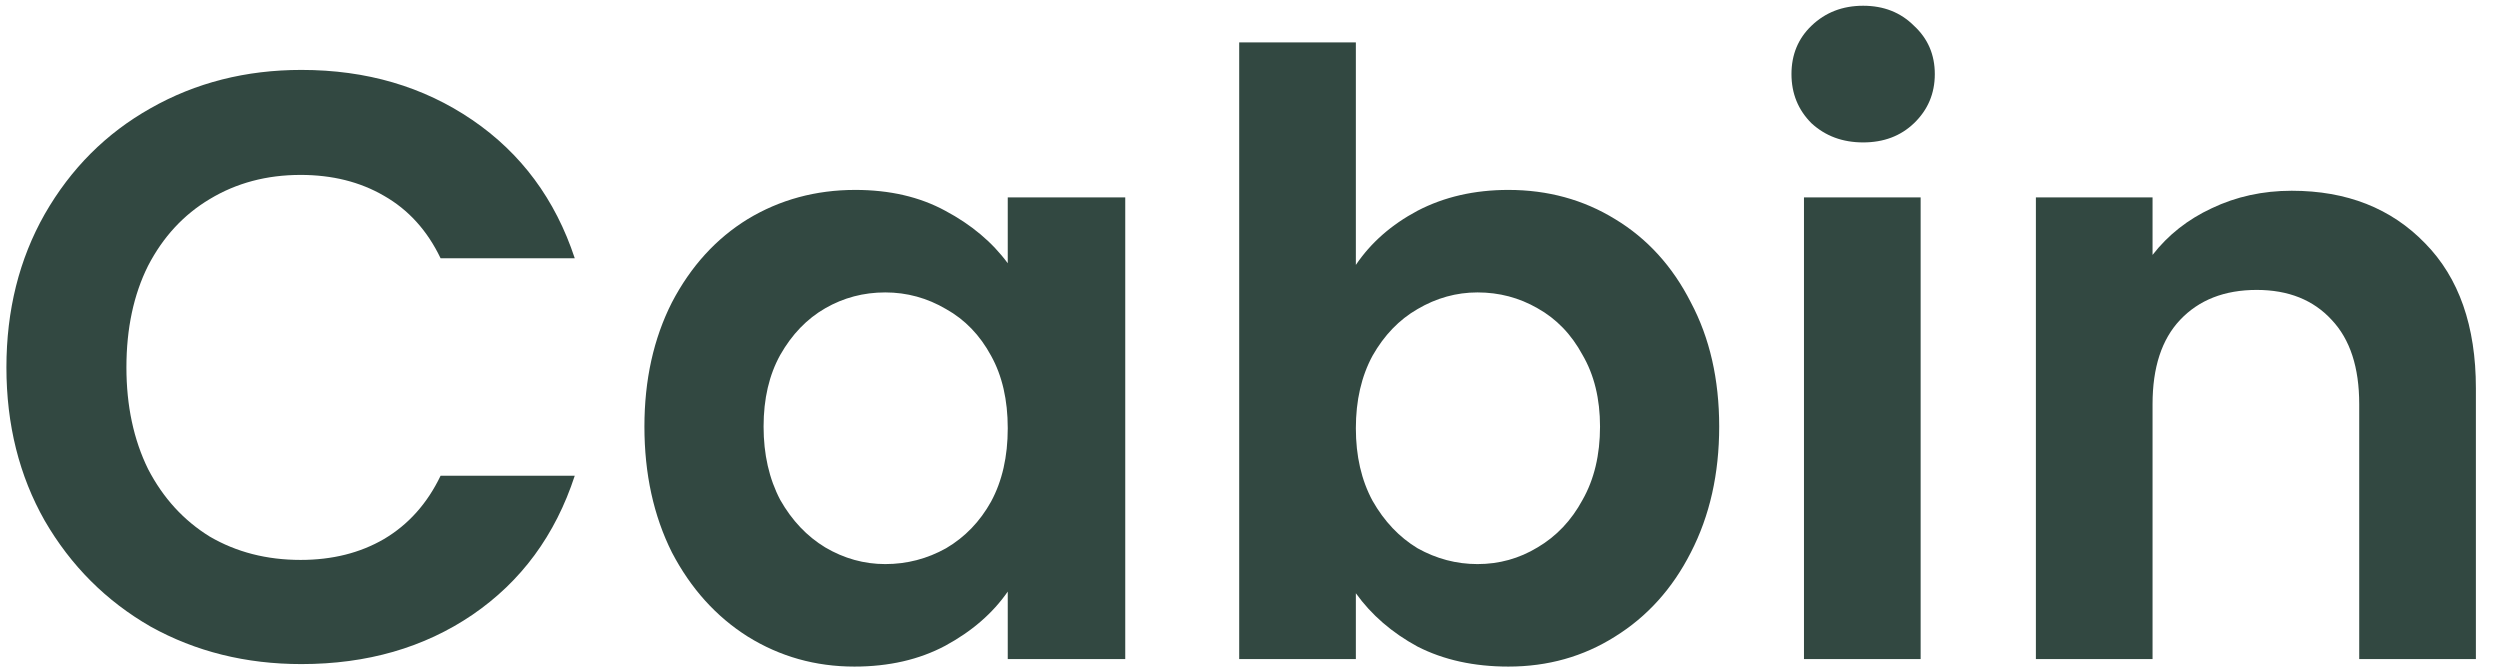
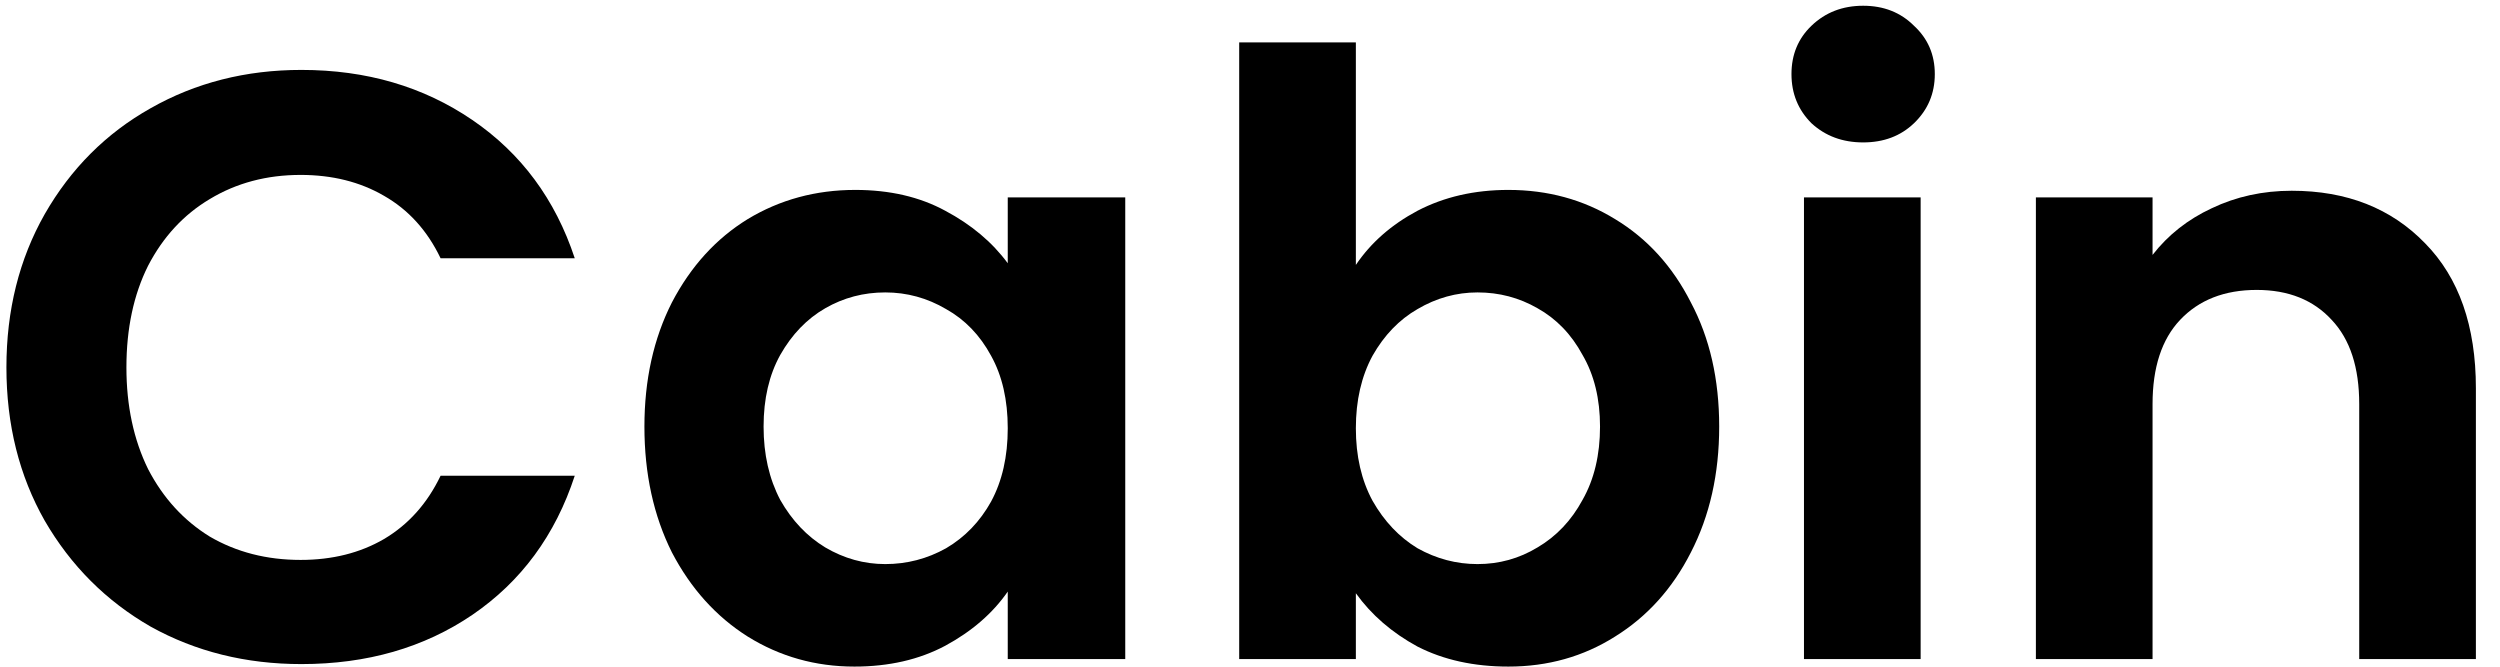
- <svg xmlns="http://www.w3.org/2000/svg" width="90" height="24" viewBox="0 0 90 24" fill="none">
-   <path d="M0.231 13.227C0.231 11.167 0.691 9.327 1.611 7.707C2.551 6.067 3.821 4.797 5.421 3.897C7.041 2.977 8.851 2.517 10.851 2.517C13.191 2.517 15.241 3.117 17.001 4.317C18.761 5.517 19.991 7.177 20.691 9.297H15.861C15.381 8.297 14.701 7.547 13.821 7.047C12.961 6.547 11.961 6.297 10.821 6.297C9.601 6.297 8.511 6.587 7.551 7.167C6.611 7.727 5.871 8.527 5.331 9.567C4.811 10.607 4.551 11.827 4.551 13.227C4.551 14.607 4.811 15.827 5.331 16.887C5.871 17.927 6.611 18.737 7.551 19.317C8.511 19.877 9.601 20.157 10.821 20.157C11.961 20.157 12.961 19.907 13.821 19.407C14.701 18.887 15.381 18.127 15.861 17.127H20.691C19.991 19.267 18.761 20.937 17.001 22.137C15.261 23.317 13.211 23.907 10.851 23.907C8.851 23.907 7.041 23.457 5.421 22.557C3.821 21.637 2.551 20.367 1.611 18.747C0.691 17.127 0.231 15.287 0.231 13.227Z" fill="#324841" />
-   <path d="M23.199 15.357C23.199 13.677 23.529 12.187 24.189 10.887C24.869 9.587 25.779 8.587 26.919 7.887C28.079 7.187 29.369 6.837 30.789 6.837C32.029 6.837 33.109 7.087 34.029 7.587C34.969 8.087 35.719 8.717 36.279 9.477V7.107H40.509V23.727H36.279V21.297C35.739 22.077 34.989 22.727 34.029 23.247C33.089 23.747 31.999 23.997 30.759 23.997C29.359 23.997 28.079 23.637 26.919 22.917C25.779 22.197 24.869 21.187 24.189 19.887C23.529 18.567 23.199 17.057 23.199 15.357ZM36.279 15.417C36.279 14.397 36.079 13.527 35.679 12.807C35.279 12.067 34.739 11.507 34.059 11.127C33.379 10.727 32.649 10.527 31.869 10.527C31.089 10.527 30.369 10.717 29.709 11.097C29.049 11.477 28.509 12.037 28.089 12.777C27.689 13.497 27.489 14.357 27.489 15.357C27.489 16.357 27.689 17.237 28.089 17.997C28.509 18.737 29.049 19.307 29.709 19.707C30.389 20.107 31.109 20.307 31.869 20.307C32.649 20.307 33.379 20.117 34.059 19.737C34.739 19.337 35.279 18.777 35.679 18.057C36.079 17.317 36.279 16.437 36.279 15.417Z" fill="#324841" />
-   <path d="M48.811 9.537C49.351 8.737 50.091 8.087 51.031 7.587C51.991 7.087 53.081 6.837 54.301 6.837C55.721 6.837 57.001 7.187 58.141 7.887C59.301 8.587 60.211 9.587 60.871 10.887C61.551 12.167 61.891 13.657 61.891 15.357C61.891 17.057 61.551 18.567 60.871 19.887C60.211 21.187 59.301 22.197 58.141 22.917C57.001 23.637 55.721 23.997 54.301 23.997C53.061 23.997 51.971 23.757 51.031 23.277C50.111 22.777 49.371 22.137 48.811 21.357V23.727H44.611V1.527H48.811V9.537ZM57.601 15.357C57.601 14.357 57.391 13.497 56.971 12.777C56.571 12.037 56.031 11.477 55.351 11.097C54.691 10.717 53.971 10.527 53.191 10.527C52.431 10.527 51.711 10.727 51.031 11.127C50.371 11.507 49.831 12.067 49.411 12.807C49.011 13.547 48.811 14.417 48.811 15.417C48.811 16.417 49.011 17.287 49.411 18.027C49.831 18.767 50.371 19.337 51.031 19.737C51.711 20.117 52.431 20.307 53.191 20.307C53.971 20.307 54.691 20.107 55.351 19.707C56.031 19.307 56.571 18.737 56.971 17.997C57.391 17.257 57.601 16.377 57.601 15.357Z" fill="#324841" />
-   <path d="M67.073 5.127C66.333 5.127 65.713 4.897 65.213 4.437C64.733 3.957 64.493 3.367 64.493 2.667C64.493 1.967 64.733 1.387 65.213 0.927C65.713 0.447 66.333 0.207 67.073 0.207C67.813 0.207 68.423 0.447 68.903 0.927C69.403 1.387 69.653 1.967 69.653 2.667C69.653 3.367 69.403 3.957 68.903 4.437C68.423 4.897 67.813 5.127 67.073 5.127ZM69.143 7.107V23.727H64.943V7.107H69.143Z" fill="#324841" />
-   <path d="M82.502 6.867C84.483 6.867 86.082 7.497 87.302 8.757C88.522 9.997 89.132 11.737 89.132 13.977V23.727H84.932V14.547C84.932 13.227 84.603 12.217 83.942 11.517C83.282 10.797 82.382 10.437 81.242 10.437C80.082 10.437 79.162 10.797 78.483 11.517C77.822 12.217 77.492 13.227 77.492 14.547V23.727H73.292V7.107H77.492V9.177C78.052 8.457 78.763 7.897 79.623 7.497C80.502 7.077 81.463 6.867 82.502 6.867Z" fill="#324841" />
+ <svg xmlns="http://www.w3.org/2000/svg" width="90" height="24" viewBox="0 0 90 24">
+   <path d="M0.231 13.227C0.231 11.167 0.691 9.327 1.611 7.707C2.551 6.067 3.821 4.797 5.421 3.897C7.041 2.977 8.851 2.517 10.851 2.517C13.191 2.517 15.241 3.117 17.001 4.317C18.761 5.517 19.991 7.177 20.691 9.297H15.861C15.381 8.297 14.701 7.547 13.821 7.047C12.961 6.547 11.961 6.297 10.821 6.297C9.601 6.297 8.511 6.587 7.551 7.167C6.611 7.727 5.871 8.527 5.331 9.567C4.811 10.607 4.551 11.827 4.551 13.227C4.551 14.607 4.811 15.827 5.331 16.887C5.871 17.927 6.611 18.737 7.551 19.317C8.511 19.877 9.601 20.157 10.821 20.157C11.961 20.157 12.961 19.907 13.821 19.407C14.701 18.887 15.381 18.127 15.861 17.127H20.691C19.991 19.267 18.761 20.937 17.001 22.137C15.261 23.317 13.211 23.907 10.851 23.907C8.851 23.907 7.041 23.457 5.421 22.557C3.821 21.637 2.551 20.367 1.611 18.747C0.691 17.127 0.231 15.287 0.231 13.227Z" />
+   <path d="M23.199 15.357C23.199 13.677 23.529 12.187 24.189 10.887C24.869 9.587 25.779 8.587 26.919 7.887C28.079 7.187 29.369 6.837 30.789 6.837C32.029 6.837 33.109 7.087 34.029 7.587C34.969 8.087 35.719 8.717 36.279 9.477V7.107H40.509V23.727H36.279V21.297C35.739 22.077 34.989 22.727 34.029 23.247C33.089 23.747 31.999 23.997 30.759 23.997C29.359 23.997 28.079 23.637 26.919 22.917C25.779 22.197 24.869 21.187 24.189 19.887C23.529 18.567 23.199 17.057 23.199 15.357ZM36.279 15.417C36.279 14.397 36.079 13.527 35.679 12.807C35.279 12.067 34.739 11.507 34.059 11.127C33.379 10.727 32.649 10.527 31.869 10.527C31.089 10.527 30.369 10.717 29.709 11.097C29.049 11.477 28.509 12.037 28.089 12.777C27.689 13.497 27.489 14.357 27.489 15.357C27.489 16.357 27.689 17.237 28.089 17.997C28.509 18.737 29.049 19.307 29.709 19.707C30.389 20.107 31.109 20.307 31.869 20.307C32.649 20.307 33.379 20.117 34.059 19.737C34.739 19.337 35.279 18.777 35.679 18.057C36.079 17.317 36.279 16.437 36.279 15.417Z" fill="currentColor" />
+   <path d="M48.811 9.537C49.351 8.737 50.091 8.087 51.031 7.587C51.991 7.087 53.081 6.837 54.301 6.837C55.721 6.837 57.001 7.187 58.141 7.887C59.301 8.587 60.211 9.587 60.871 10.887C61.551 12.167 61.891 13.657 61.891 15.357C61.891 17.057 61.551 18.567 60.871 19.887C60.211 21.187 59.301 22.197 58.141 22.917C57.001 23.637 55.721 23.997 54.301 23.997C53.061 23.997 51.971 23.757 51.031 23.277C50.111 22.777 49.371 22.137 48.811 21.357V23.727H44.611V1.527H48.811V9.537ZM57.601 15.357C57.601 14.357 57.391 13.497 56.971 12.777C56.571 12.037 56.031 11.477 55.351 11.097C54.691 10.717 53.971 10.527 53.191 10.527C52.431 10.527 51.711 10.727 51.031 11.127C50.371 11.507 49.831 12.067 49.411 12.807C49.011 13.547 48.811 14.417 48.811 15.417C48.811 16.417 49.011 17.287 49.411 18.027C49.831 18.767 50.371 19.337 51.031 19.737C51.711 20.117 52.431 20.307 53.191 20.307C53.971 20.307 54.691 20.107 55.351 19.707C56.031 19.307 56.571 18.737 56.971 17.997C57.391 17.257 57.601 16.377 57.601 15.357Z" fill="currentColor" />
+   <path d="M67.073 5.127C66.333 5.127 65.713 4.897 65.213 4.437C64.733 3.957 64.493 3.367 64.493 2.667C64.493 1.967 64.733 1.387 65.213 0.927C65.713 0.447 66.333 0.207 67.073 0.207C67.813 0.207 68.423 0.447 68.903 0.927C69.403 1.387 69.653 1.967 69.653 2.667C69.653 3.367 69.403 3.957 68.903 4.437C68.423 4.897 67.813 5.127 67.073 5.127ZM69.143 7.107V23.727H64.943V7.107H69.143Z" fill="currentColor" />
+   <path d="M82.502 6.867C84.483 6.867 86.082 7.497 87.302 8.757C88.522 9.997 89.132 11.737 89.132 13.977V23.727H84.932V14.547C84.932 13.227 84.603 12.217 83.942 11.517C83.282 10.797 82.382 10.437 81.242 10.437C80.082 10.437 79.162 10.797 78.483 11.517C77.822 12.217 77.492 13.227 77.492 14.547V23.727H73.292V7.107H77.492V9.177C78.052 8.457 78.763 7.897 79.623 7.497C80.502 7.077 81.463 6.867 82.502 6.867Z" fill="currentColor" />
</svg>
